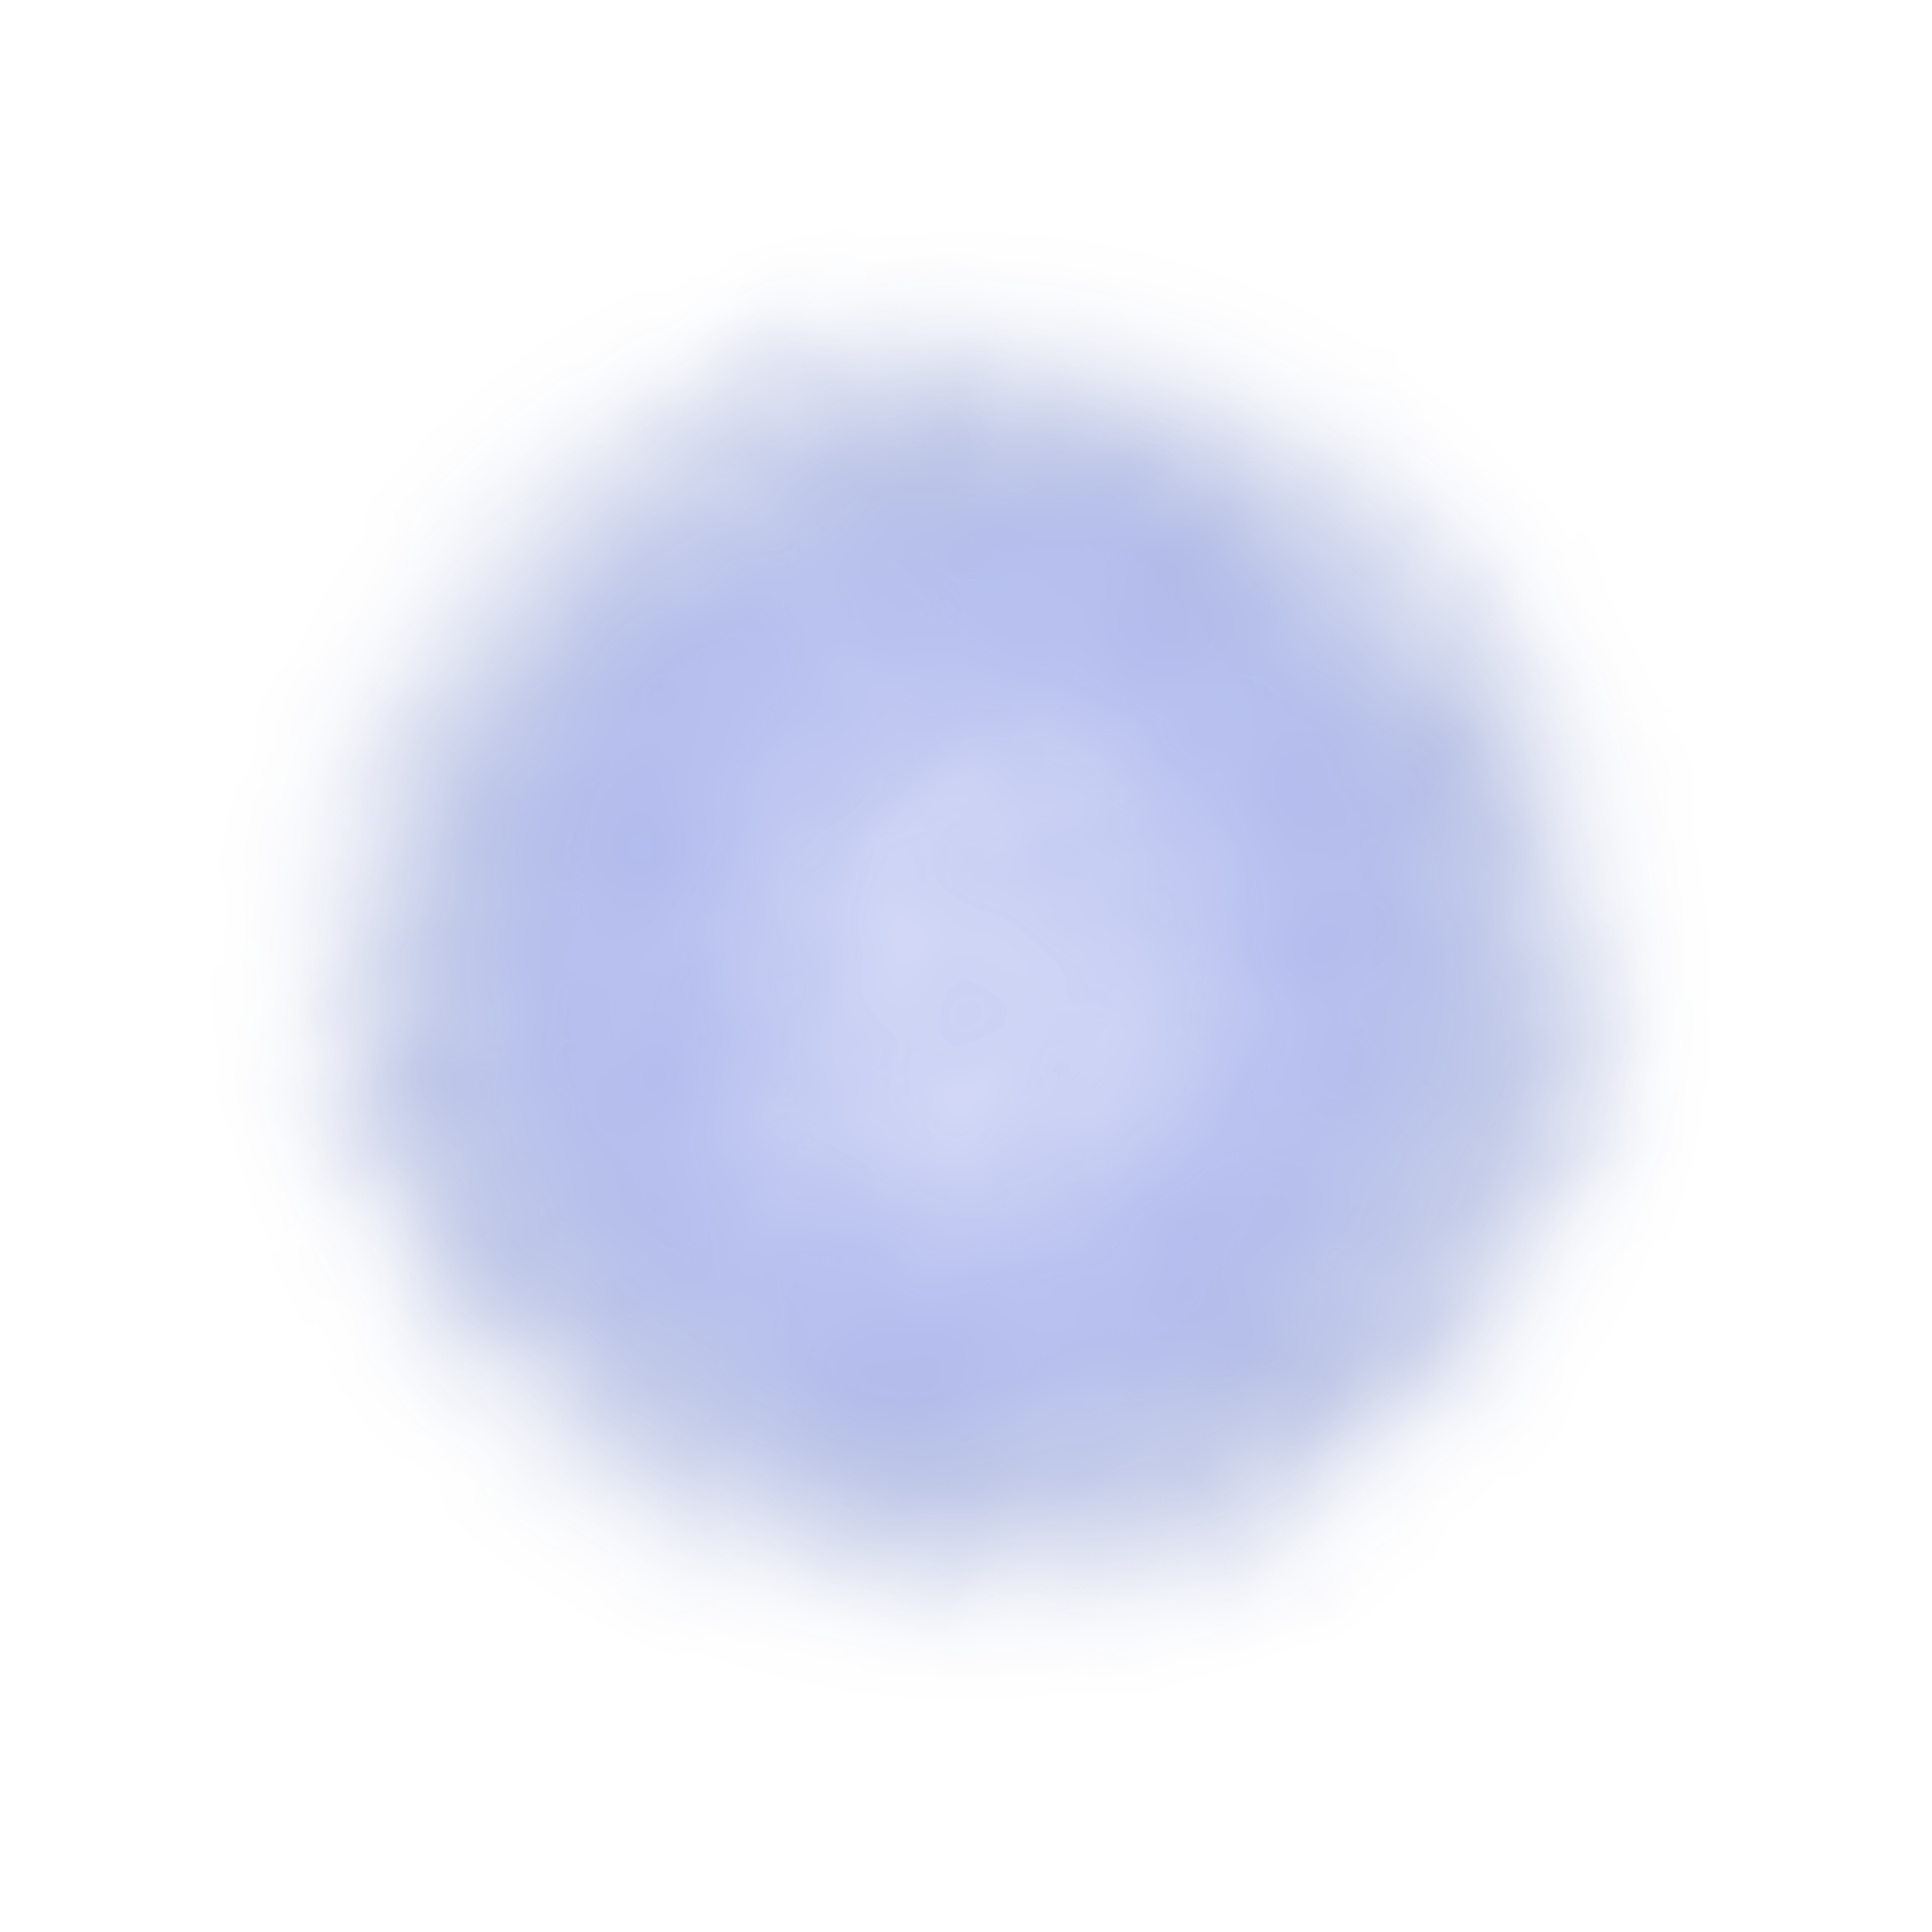
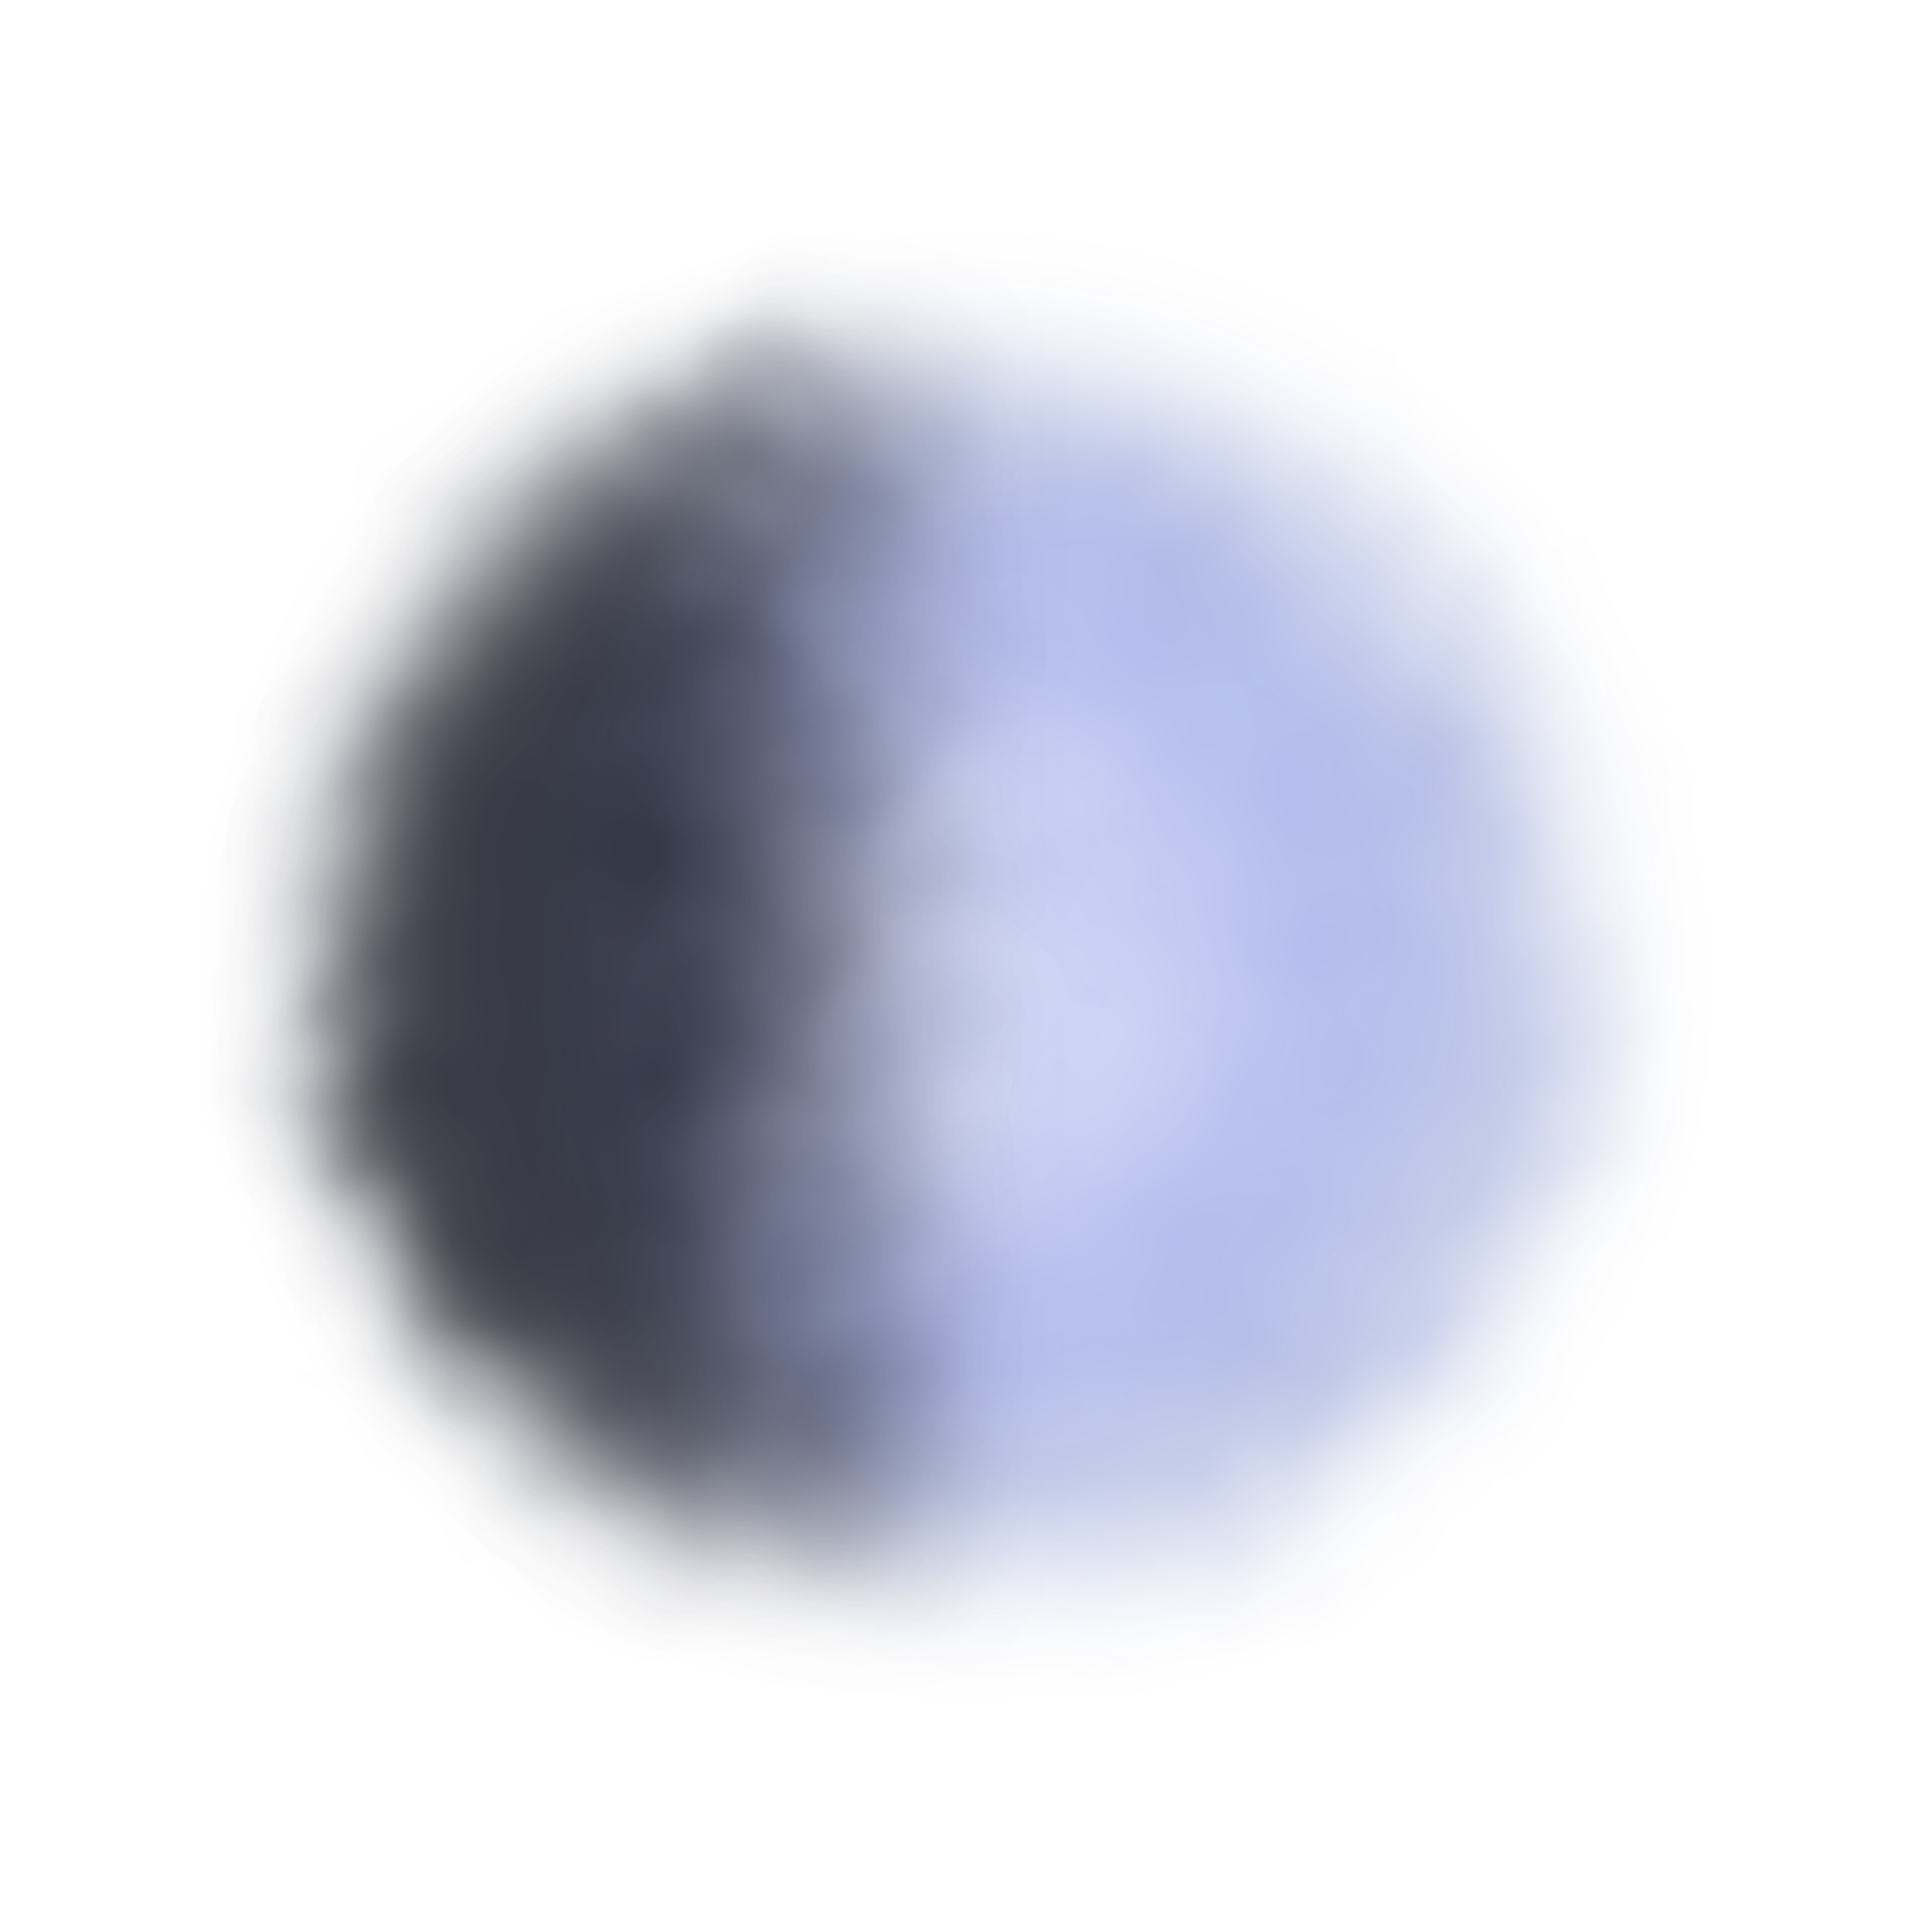
<svg xmlns="http://www.w3.org/2000/svg" xmlns:xlink="http://www.w3.org/1999/xlink" id="svg3035" height="400" width="400" version="1.1">
  <defs id="defs3037">
+     <linearGradient id="linearGradient3995">
+       <stop style="stop-color:#000000;stop-opacity:1;" offset="0" id="stop3997" />
+       <stop id="stop4005" offset="0.25" style="stop-color:#000000;stop-opacity:1;" />
+       <stop id="stop4003" offset="0.5" style="stop-color:#000000;stop-opacity:0;" />
+       <stop style="stop-color:#000000;stop-opacity:0;" offset="1" id="stop3999" />
+     </linearGradient>
    <linearGradient id="linearGradient3830">
      <stop style="stop-color:#0022ca;stop-opacity:0.502;" offset="0" id="stop3832" />
      <stop id="stop3837" offset="0.25" style="stop-color:#0022ca;stop-opacity:0.498;" />
      <stop id="stop3840" offset="0.5" style="stop-color:#0022ca;stop-opacity:1;" />
      <stop style="stop-color:#002255;stop-opacity:0;" offset="1" id="stop3834" />
    </linearGradient>
    <clipPath id="clipPath5036">
      <path d="m 384.868,225.047 a 105.056,105.056 0 1 1 -210.112,0 105.056,105.056 0 1 1 210.112,0 z" transform="translate(-44.09797,55.88637)" id="path5038" style="opacity:0.7;fill:url(#radialGradient5040);fill-opacity:1;fill-rule:evenodd;stroke:none" />
    </clipPath>
    <filter x="-0.25" y="-0.5" width="1.5" height="2" color-interpolation-filters="sRGB" id="filter4273-2">
      <feGaussianBlur result="fbSourceGraphic" id="feGaussianBlur4275-6" stdDeviation="23.681" />
      <feColorMatrix id="feColorMatrix5148" values="0 0 0 -1 0 0 0 0 -1 0 0 0 0 -1 0 0 0 0 1 0" in="fbSourceGraphic" result="fbSourceGraphicAlpha" />
      <feGaussianBlur in="fbSourceGraphic" stdDeviation="4" result="result8" id="feGaussianBlur5150" />
      <feTurbulence seed="0" result="result7" type="fractalNoise" numOctaves="2" baseFrequency="0.05" id="feTurbulence5152" />
      <feColorMatrix result="result5" values="1 0 0 0 0 0 1 0 0 0 0 0 1 0 0 0 0 0 2 -0.75 " id="feColorMatrix5154" />
      <feComposite in2="result7" operator="out" in="result8" result="result6" id="feComposite5156" />
      <feDisplacementMap in2="result6" scale="120" xChannelSelector="A" yChannelSelector="A" in="result5" result="result4" id="feDisplacementMap5158" />
      <feComposite in2="result4" operator="arithmetic" k1="1" k2="0" k3="0.5" k4="0" in="result8" result="result2" id="feComposite5160" />
      <feComposite in2="result2" operator="in" in="fbSourceGraphic" result="fbSourceGraphic" id="feComposite5162" />
    </filter>
    <radialGradient cx="265.85" cy="306.015" r="105.056" fx="265.85" fy="306.015" id="radialGradient5249" xlink:href="#linearGradient4285" gradientUnits="userSpaceOnUse" gradientTransform="matrix(-0.929045,-0.4563238,0.6431654,-1.309442,377.1232,707.07)" />
    <linearGradient id="linearGradient4285">
      <stop id="stop4287" style="stop-color:#ffffff;stop-opacity:0" offset="0" />
      <stop id="stop4289" style="stop-color:#000000;stop-opacity:1" offset="1" />
    </linearGradient>
    <radialGradient cx="265.85" cy="306.015" r="105.056" fx="265.85" fy="306.015" id="radialGradient5249-1" xlink:href="#linearGradient4285-7" gradientUnits="userSpaceOnUse" gradientTransform="matrix(-0.929045,-0.4563238,0.6431654,-1.309442,377.1232,707.07)" />
    <linearGradient id="linearGradient4285-7">
      <stop id="stop4287-0" style="stop-color:#ffffff;stop-opacity:0" offset="0" />
      <stop id="stop4289-8" style="stop-color:#000000;stop-opacity:1" offset="1" />
    </linearGradient>
    <clipPath id="clipPath5036-0">
      <path d="m 384.868,225.047 a 105.056,105.056 0 1 1 -210.112,0 105.056,105.056 0 1 1 210.112,0 z" transform="translate(-44.09797,55.88637)" id="path5038-9" style="opacity:0.7;fill:url(#radialGradient5040);fill-opacity:1;fill-rule:evenodd;stroke:none" />
    </clipPath>
    <filter x="-0.25" y="-0.5" width="1.5" height="2" color-interpolation-filters="sRGB" id="filter4273-2-4">
      <feGaussianBlur result="fbSourceGraphic" id="feGaussianBlur4275-6-9" stdDeviation="23.681" />
      <feColorMatrix id="feColorMatrix5148-2" values="0 0 0 -1 0 0 0 0 -1 0 0 0 0 -1 0 0 0 0 1 0" in="fbSourceGraphic" result="fbSourceGraphicAlpha" />
      <feGaussianBlur in="fbSourceGraphic" stdDeviation="4" result="result8" id="feGaussianBlur5150-5" />
      <feTurbulence seed="0" result="result7" type="fractalNoise" numOctaves="2" baseFrequency="0.05" id="feTurbulence5152-9" />
      <feColorMatrix result="result5" values="1 0 0 0 0 0 1 0 0 0 0 0 1 0 0 0 0 0 2 -0.75 " id="feColorMatrix5154-9" />
      <feComposite in2="result7" operator="out" in="result8" result="result6" id="feComposite5156-3" />
      <feDisplacementMap in2="result6" scale="120" xChannelSelector="A" yChannelSelector="A" in="result5" result="result4" id="feDisplacementMap5158-9" />
      <feComposite in2="result4" operator="arithmetic" k1="1" k2="0" k3="0.5" k4="0" in="result8" result="result2" id="feComposite5160-7" />
      <feComposite in2="result2" operator="in" in="fbSourceGraphic" result="fbSourceGraphic" id="feComposite5162-5" />
    </filter>
    <clipPath id="clipPath4277">
      <path d="m 384.868,225.047 a 105.056,105.056 0 1 1 -210.112,0 105.056,105.056 0 1 1 210.112,0 z" transform="translate(63.04488,353.0292)" id="path4279" style="fill:#800000;fill-rule:evenodd;stroke:none;filter:url(#filter3848)" />
    </clipPath>
    <filter x="-0.3" y="-0.5" width="1.6" height="2" color-interpolation-filters="sRGB" id="filter4228">
      <feGaussianBlur result="result8" stdDeviation="15" id="feGaussianBlur4230" />
      <feTurbulence baseFrequency="0.025" numOctaves="5" type="fractalNoise" result="result7" seed="27" id="feTurbulence4232" />
      <feComposite in2="result8" operator="over" in="result7" result="result6" id="feComposite4234" />
      <feColorMatrix values="1 0 0 0 0 0 1 0 0 0 0 0 1 0 0 0 0 0 6 -4 " result="result9" id="feColorMatrix4236" />
      <feDisplacementMap in2="result9" scale="50" xChannelSelector="A" yChannelSelector="A" in="result7" result="result4" id="feDisplacementMap4238" />
      <feComposite in2="result4" operator="in" in="result8" result="result2" id="feComposite4240" />
      <feComposite in2="result9" operator="in" in="result2" result="fbSourceGraphic" id="feComposite4242" />
      <feComposite in2="fbSourceGraphic" operator="arithmetic" k1="0.5" k2="1" k3="0" k4="0" in="fbSourceGraphic" result="result91" id="feComposite4244" />
      <feBlend in2="result91" mode="multiply" in="fbSourceGraphic" id="feBlend4246" />
    </filter>
    <filter id="filter3061" y="-0.15" height="1.3" x="-0.15" width="1.3" color-interpolation-filters="sRGB">
      <feTurbulence id="feTurbulence3063" type="fractalNoise" baseFrequency="0.04" numOctaves="5" seed="0" result="result4" />
      <feDisplacementMap in2="result4" id="feDisplacementMap3065" in="SourceGraphic" yChannelSelector="G" xChannelSelector="R" scale="10" result="result3" />
      <feDiffuseLighting id="feDiffuseLighting3067" lighting-color="#e9e6d7" diffuseConstant="1" surfaceScale="2" result="result1" in="result4">
        <feDistantLight id="feDistantLight3069" azimuth="235" elevation="40" />
      </feDiffuseLighting>
      <feComposite in2="result1" id="feComposite3071" operator="in" in="result3" result="result2" />
      <feComposite in2="result1" id="feComposite3073" result="result5" operator="arithmetic" k1="1.7" k2="0" k3="0" k4="0" />
      <feBlend in2="result3" id="feBlend3075" in="result5" mode="normal" />
    </filter>
    <clipPath clipPathUnits="userSpaceOnUse" id="clipPath3105">
      <g transform="translate(1e-5,0.03242)" id="g3107" style="fill:#008000">
        <path d="m 384.868,225.047 a 105.056,105.056 0 1 1 -210.112,0 105.056,105.056 0 1 1 210.112,0 z" transform="translate(690.7344,622.4825)" id="path3109" style="fill:#008000;fill-rule:evenodd;stroke:none" />
      </g>
    </clipPath>
    <filter id="filter3139" x="-0.35" width="1.7" y="-0.35" height="1.7" color-interpolation-filters="sRGB">
      <feGaussianBlur id="feGaussianBlur3141" result="result8" stdDeviation="5" />
      <feTurbulence id="feTurbulence3143" baseFrequency="0.015" numOctaves="2" type="fractalNoise" result="result7" seed="20" />
      <feDisplacementMap in2="result8" id="feDisplacementMap3145" yChannelSelector="A" xChannelSelector="A" scale="100" result="result10" in="result7" />
      <feComposite in2="result8" id="feComposite3147" in="result10" operator="atop" result="result2" />
      <feComposite in2="result2" id="feComposite3149" operator="arithmetic" in="result10" result="fbSourceGraphic" k1="2.5" k3="0.5" k2="0" k4="0" />
    </filter>
    <filter id="filter4456" height="2" y="-0.5" width="1.5" x="-0.25" color-interpolation-filters="sRGB">
      <feGaussianBlur id="feGaussianBlur4458" stdDeviation="5" result="result8" />
      <feTurbulence id="feTurbulence4460" seed="0" result="result7" type="turbulence" numOctaves="1" baseFrequency="0.02" />
      <feColorMatrix id="feColorMatrix4462" result="result5" values="1 0 0 0 0 0 1 0 0 0 0 0 1 0 0 0 0 0 4 0 " />
      <feComposite id="feComposite4464" in2="result8" result="result6" operator="in" in="result8" />
      <feDisplacementMap id="feDisplacementMap4466" in2="result6" in="result5" xChannelSelector="A" yChannelSelector="A" scale="120" result="result4" />
      <feComposite id="feComposite4468" in2="result4" result="result2" operator="in" in="result8" />
      <feComposite id="feComposite4470" in2="result2" result="fbSourceGraphic" in="SourceGraphic" operator="in" />
    </filter>
    <filter id="filter3846" x="-0.12" width="1.24" y="-0.12" height="1.24" color-interpolation-filters="sRGB">
      <feGaussianBlur stdDeviation="11.356" id="feGaussianBlur3848" result="fbSourceGraphic" />
      <feColorMatrix result="fbSourceGraphicAlpha" in="fbSourceGraphic" values="0 0 0 -1 0 0 0 0 -1 0 0 0 0 -1 0 0 0 0 1 0" id="feColorMatrix3850" />
      <feGaussianBlur id="feGaussianBlur3852" stdDeviation="3" result="result5" in="fbSourceGraphic" />
      <feTurbulence id="feTurbulence3854" result="result1" baseFrequency="0.02" type="fractalNoise" seed="0" numOctaves="3" />
      <feDisplacementMap in2="result1" id="feDisplacementMap3856" result="result3" in="fbSourceGraphic" xChannelSelector="R" yChannelSelector="G" scale="30" />
      <feComposite in2="result1" id="feComposite3858" result="result4" in="result3" operator="out" />
      <feComposite in2="result4" id="feComposite3860" result="result6" operator="arithmetic" k2="1" k1="0.3" k3="0.3" />
      <feComposite in2="result5" id="feComposite3862" in="result6" operator="over" />
    </filter>
    <radialGradient xlink:href="#linearGradient3830" id="radialGradient3848" cx="970.547" cy="847.53" fx="970.547" fy="847.53" r="145.468" gradientTransform="matrix(1,0,0,0.9979771,0,1.71443)" gradientUnits="userSpaceOnUse" />
    <radialGradient xlink:href="#linearGradient3830" id="radialGradient3837" gradientUnits="userSpaceOnUse" gradientTransform="matrix(1,0,0,0.9979771,0,1.71443)" cx="970.547" cy="847.53" fx="970.547" fy="847.53" r="145.468" />
+     <linearGradient id="linearGradient3830-9">
+       <stop style="stop-color:#0022ca;stop-opacity:0.502;" offset="0" id="stop3832-4" />
+       <stop id="stop3837-3" offset="0.25" style="stop-color:#0022ca;stop-opacity:0.498;" />
+       <stop id="stop3840-0" offset="0.5" style="stop-color:#0022ca;stop-opacity:1;" />
+       <stop style="stop-color:#002255;stop-opacity:0;" offset="1" id="stop3834-2" />
+     </linearGradient>
+     <filter id="filter3846-5" x="-0.12" width="1.24" y="-0.12" height="1.24" color-interpolation-filters="sRGB">
+       <feGaussianBlur stdDeviation="11.356" id="feGaussianBlur3848-6" result="fbSourceGraphic" />
+       <feColorMatrix result="fbSourceGraphicAlpha" in="fbSourceGraphic" values="0 0 0 -1 0 0 0 0 -1 0 0 0 0 -1 0 0 0 0 1 0" id="feColorMatrix3850-2" />
+       <feGaussianBlur id="feGaussianBlur3852-3" stdDeviation="3" result="result5" in="fbSourceGraphic" />
+       <feTurbulence id="feTurbulence3854-2" result="result1" baseFrequency="0.02" type="fractalNoise" seed="0" numOctaves="3" />
+       <feDisplacementMap in2="result1" id="feDisplacementMap3856-5" result="result3" in="fbSourceGraphic" xChannelSelector="R" yChannelSelector="G" scale="30" />
+       <feComposite in2="result1" id="feComposite3858-5" result="result4" in="result3" operator="out" />
+       <feComposite k4="0" in2="result4" id="feComposite3860-6" result="result6" operator="arithmetic" k2="1" k1="0.3" k3="0.3" />
+       <feComposite in2="result5" id="feComposite3862-0" in="result6" operator="over" />
+     </filter>
+     <radialGradient xlink:href="#linearGradient3830-9" id="radialGradient3837-6" gradientUnits="userSpaceOnUse" gradientTransform="matrix(1,0,0,0.9979771,0,1.71443)" cx="970.547" cy="847.53" fx="970.547" fy="847.53" r="145.468" />
+     <linearGradient id="linearGradient3863">
+       <stop style="stop-color:#0022ca;stop-opacity:0.502;" offset="0" id="stop3865" />
+       <stop id="stop3867" offset="0.25" style="stop-color:#0022ca;stop-opacity:0.498;" />
+       <stop id="stop3869" offset="0.5" style="stop-color:#0022ca;stop-opacity:1;" />
+       <stop style="stop-color:#002255;stop-opacity:0;" offset="1" id="stop3871" />
+     </linearGradient>
+     <radialGradient r="145.468" fy="847.53" fx="970.547" cy="847.53" cx="970.547" gradientTransform="matrix(1,0,0,0.9979771,0,1.71443)" gradientUnits="userSpaceOnUse" id="radialGradient3875" xlink:href="#linearGradient3830-9" />
+     <linearGradient xlink:href="#linearGradient3995" id="linearGradient4001" x1="826.516" y1="847.53" x2="1114.577" y2="847.53" gradientUnits="userSpaceOnUse" />
  </defs>
  <g transform="translate(-770.5467,-597.5298)" id="layer1" />
  <g transform="matrix(1.119759,0,0,1.106556,-886.7785,-737.8387)" id="layer1-0" style="opacity:0.3;fill:url(#radialGradient3848);fill-opacity:1;filter:url(#filter3846)">
    <path d="m 1084.06,847.53 a 113.514,113.514 0 1 1 -227.027,0 113.514,113.514 0 1 1 227.027,0 z" id="path2985" style="fill:url(#radialGradient3837);fill-opacity:1;fill-rule:evenodd;stroke:none" />
  </g>
+   <g transform="matrix(1.119759,0,0,1.106556,-886.7785,-737.8387)" id="layer1-0-8" style="opacity:0.7;fill:url(#linearGradient4001);fill-opacity:1;filter:url(#filter3846-5)">
+     <path d="m 1084.06,847.53 a 113.514,113.514 0 1 1 -227.027,0 113.514,113.514 0 1 1 227.027,0 z" id="path2985-4" style="fill:url(#linearGradient4001);fill-opacity:1;fill-rule:evenodd;stroke:none" />
+   </g>
</svg>
